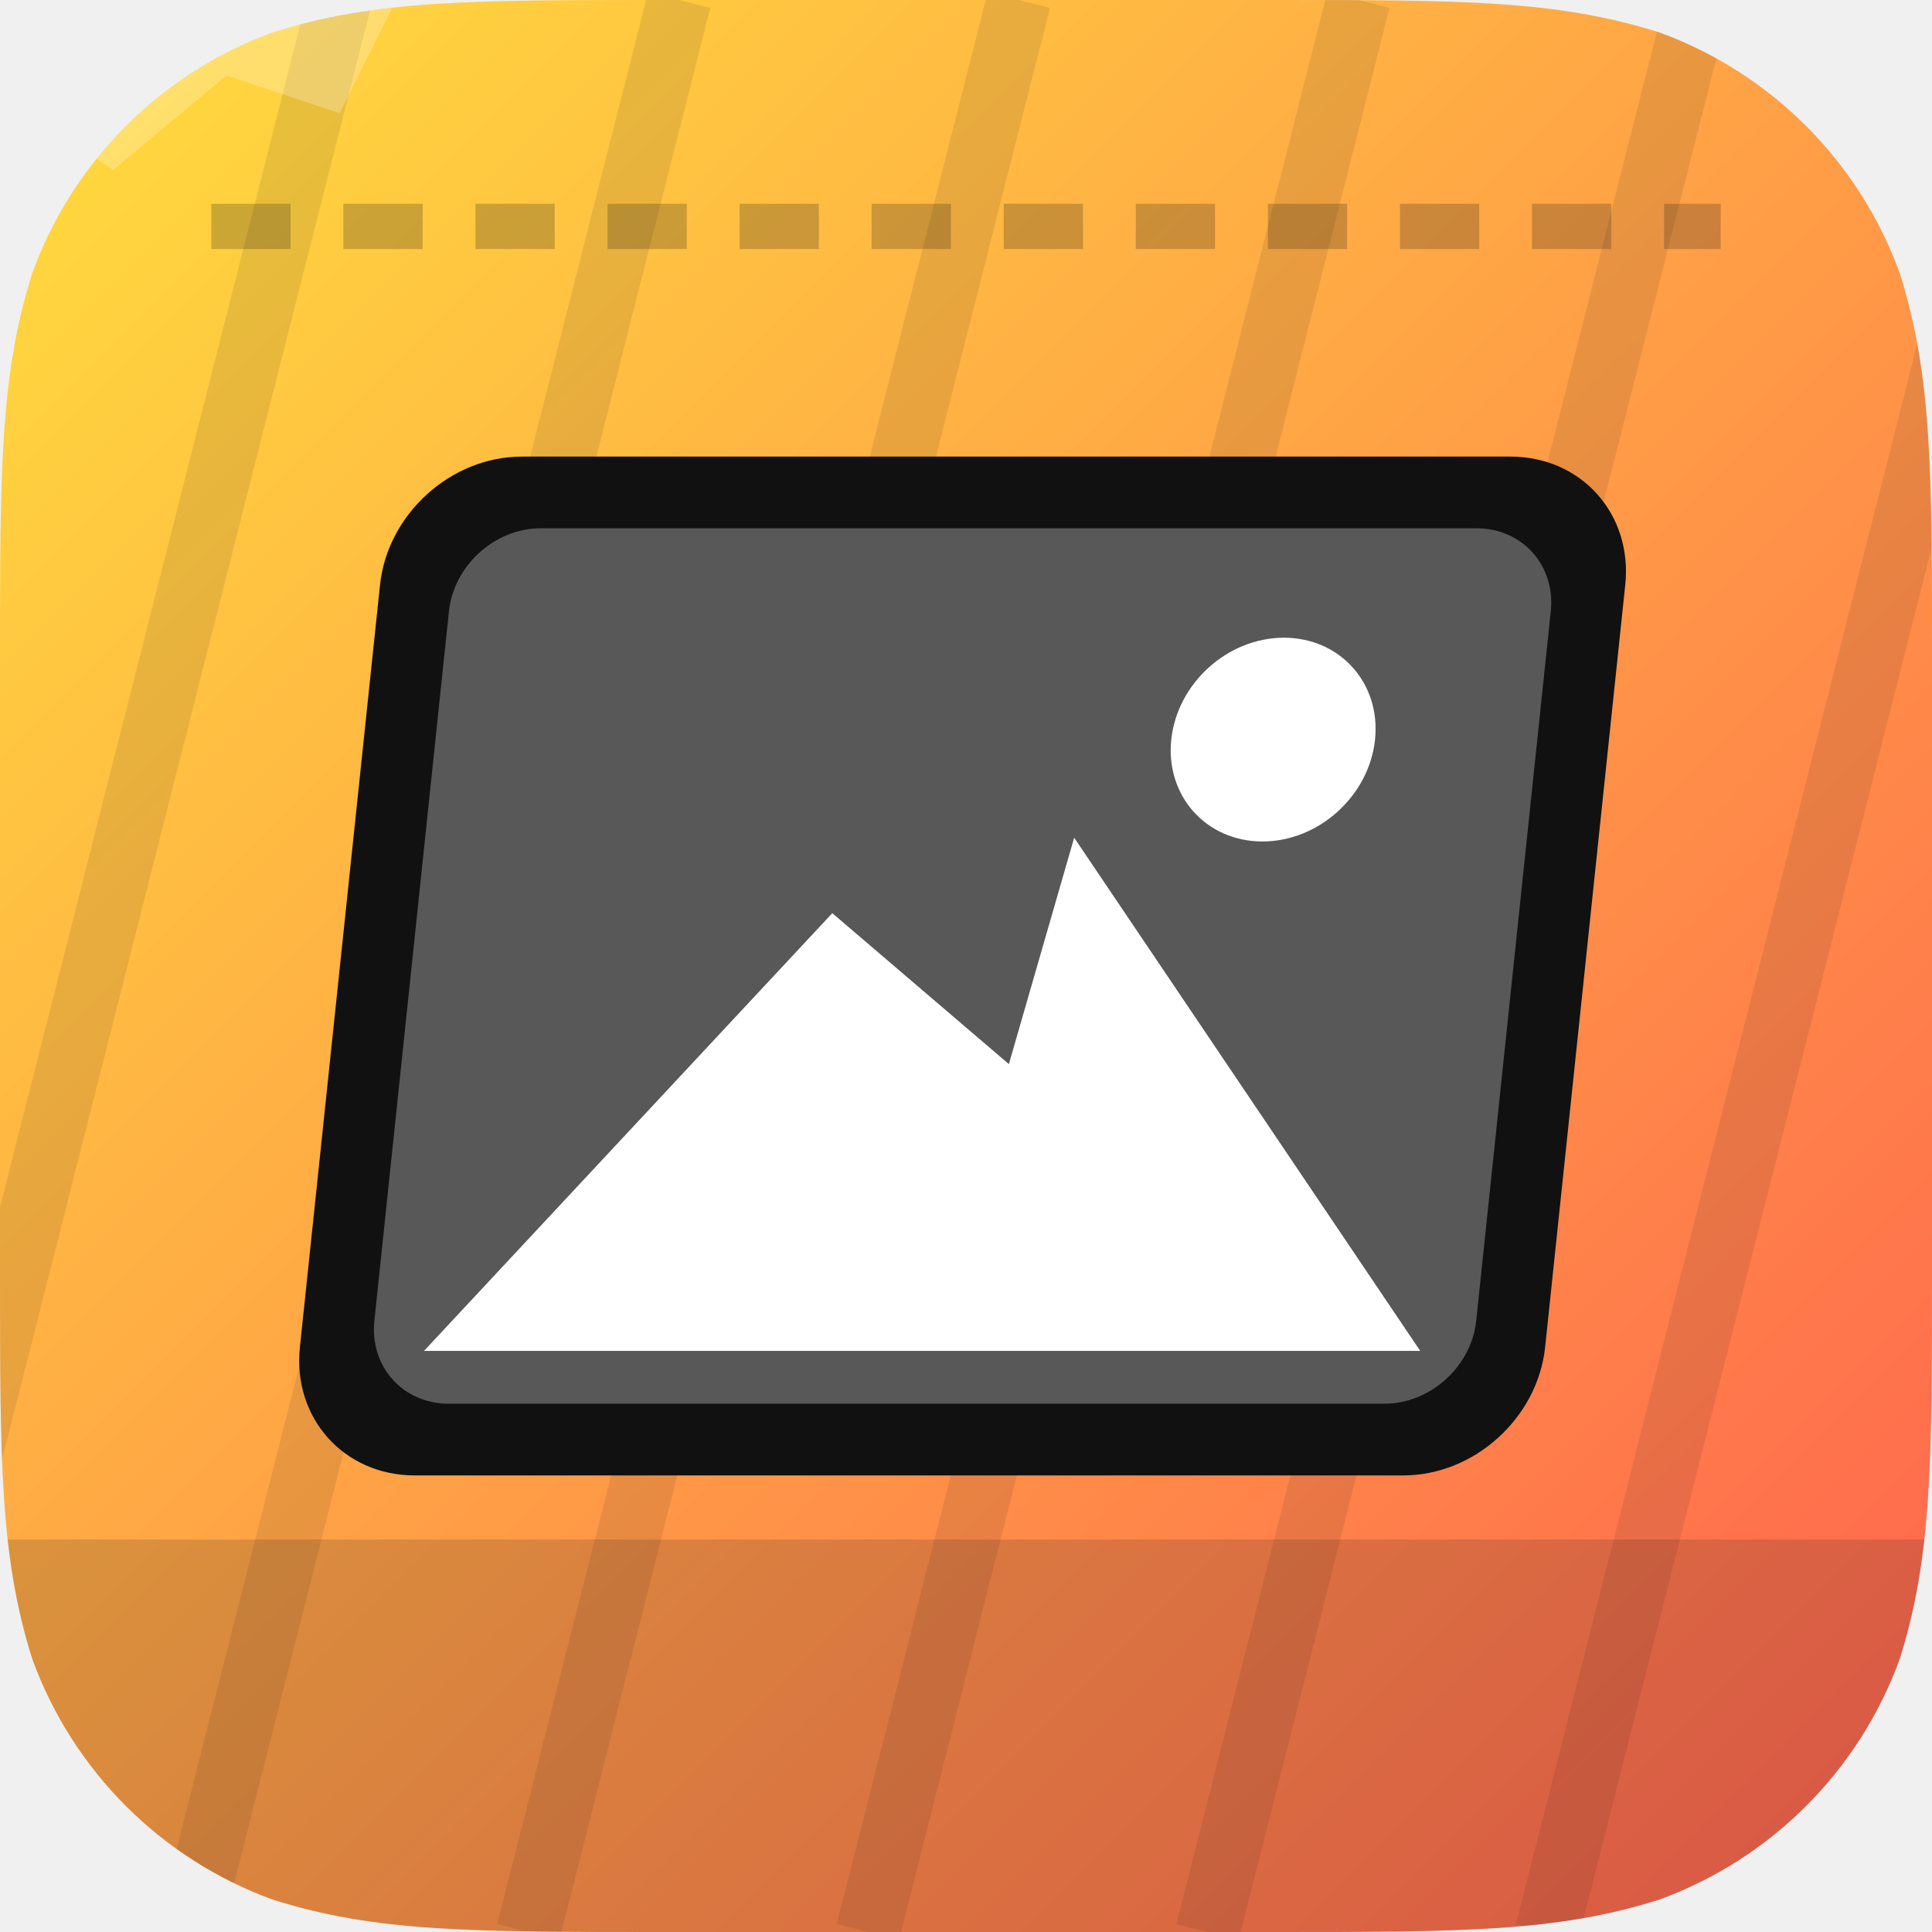
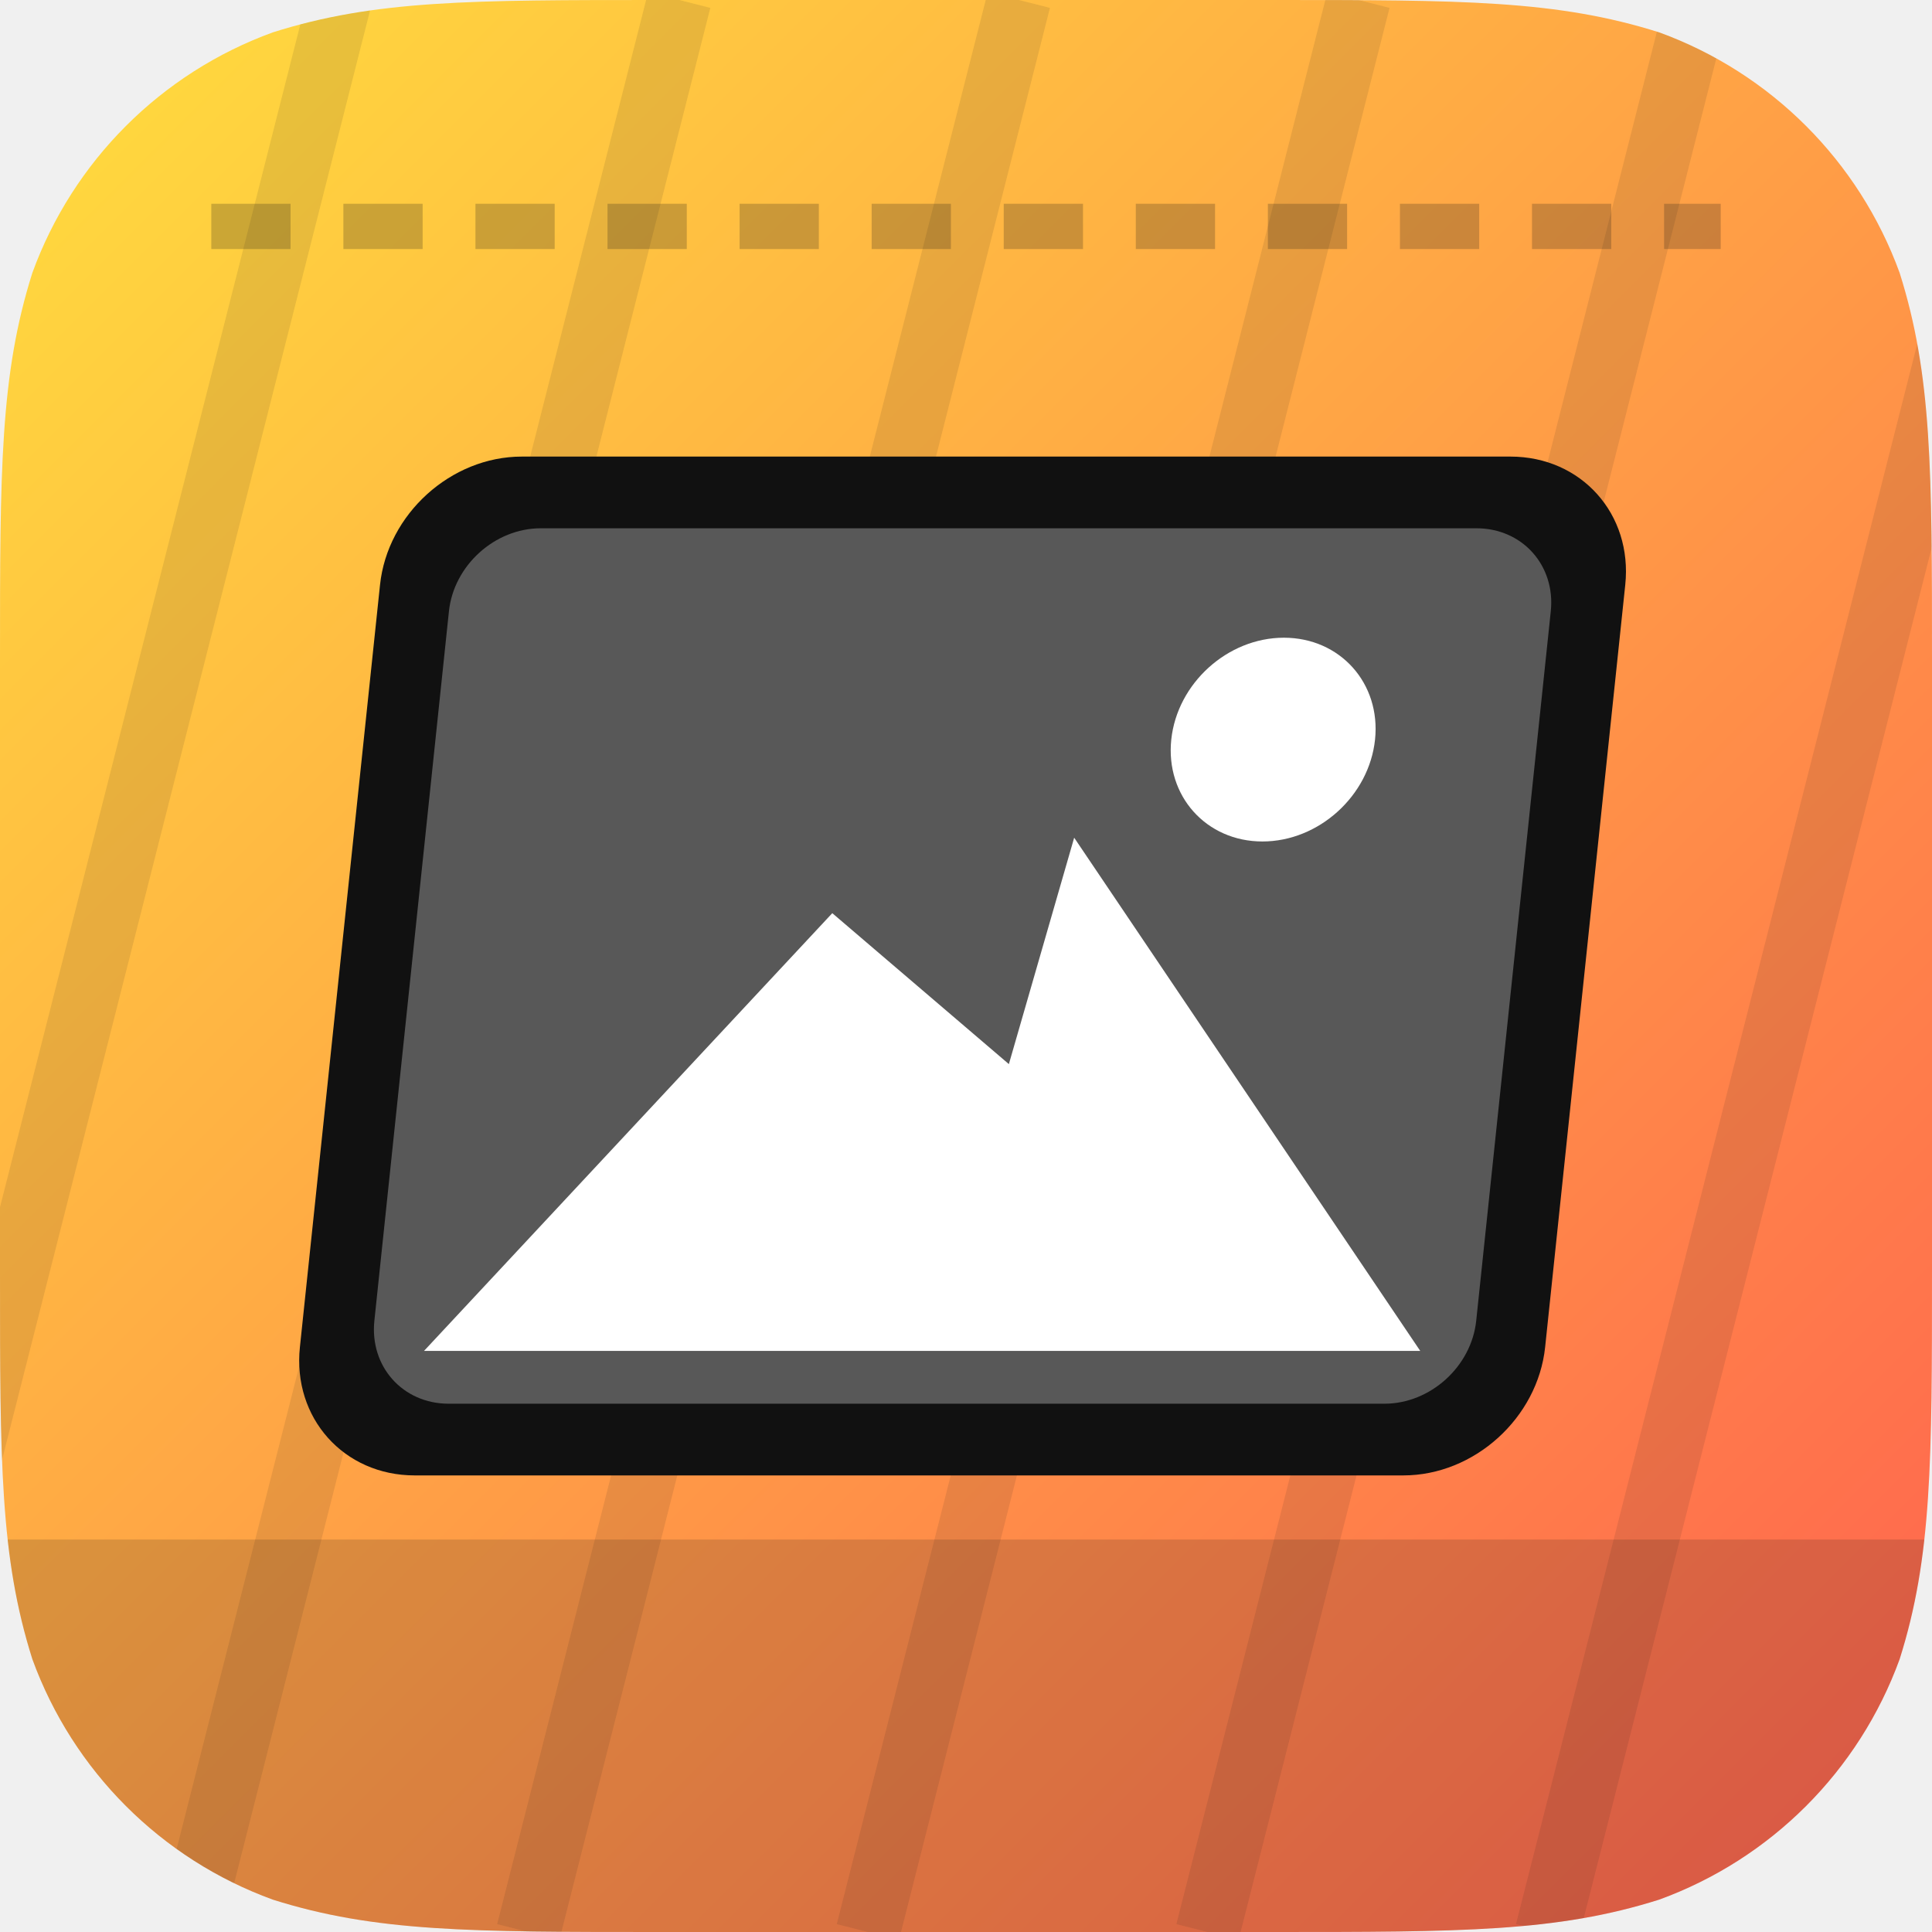
<svg xmlns="http://www.w3.org/2000/svg" viewBox="0 0 1024 1024" width="1024" height="1024" role="img" aria-label="Brutalist Stencil Media">
  <defs>
    <clipPath id="sq">
      <path d="M 350.06 0 L 673.94 0 C 774.74 0 825.13 0 879.39 17.15 L 879.39 17.15 C 938.62 38.71 985.29 85.38 1006.85 144.61 C 1024 198.87 1024 249.26 1024 350.06 L 1024 673.94 C 1024 774.74 1024 825.13 1006.85 879.39 L 1006.85 879.39 C 985.29 938.62 938.62 985.29 879.39 1006.85 C 825.13 1024 774.74 1024 673.94 1024 L 350.06 1024 C 249.26 1024 198.87 1024 144.61 1006.85 L 144.61 1006.85 C 85.38 985.29 38.71 938.62 17.15 879.39 C 0 825.13 0 774.74 0 673.94 L 0 350.06 C 0 249.26 0 198.87 17.15 144.61 L 17.15 144.61 C 38.71 85.38 85.38 38.71 144.61 17.15 C 198.87 0 249.26 0 350.06 0 Z" />
    </clipPath>
    <linearGradient id="bgbrutaliststencilmedia" x1="0" y1="0" x2="1" y2="1">
      <stop offset="0" stop-color="#ffdf3d" />
      <stop offset="1" stop-color="#ff5f4f" />
    </linearGradient>
  </defs>
  <g clip-path="url(#sq)">
    <rect width="1024" height="1024" fill="url(#bgbrutaliststencilmedia)" />
    <path d="M0 816 H1024 V1024 H0 Z" fill="#111" opacity=".16" />
    <path d="M180 0 L-80 1024" stroke="#111" stroke-width="34" opacity=".10" />
    <path d="M360 0 L100 1024" stroke="#111" stroke-width="34" opacity=".10" />
    <path d="M540 0 L280 1024" stroke="#111" stroke-width="34" opacity=".10" />
    <path d="M720 0 L460 1024" stroke="#111" stroke-width="34" opacity=".10" />
    <path d="M900 0 L640 1024" stroke="#111" stroke-width="34" opacity=".10" />
    <path d="M1080 0 L820 1024" stroke="#111" stroke-width="34" opacity=".10" />
    <path d="M1260 0 L1000 1024" stroke="#111" stroke-width="34" opacity=".10" />
    <g transform="skewX(-6) translate(52 0)">
      <rect x="182" y="242" width="660" height="540" rx="68" fill="#111111" />
      <rect x="220" y="280" width="584" height="464" rx="44" fill="#ffffff" opacity=".30" />
      <circle cx="664" cy="392" r="54" fill="#ffffff" />
      <path d="M 248 716 L 440 484 L 542 564 L 564 444 L 776 716 Z" fill="#ffffff" />
    </g>
    <path d="M112 120 H912" stroke="#111" stroke-width="24" opacity=".22" stroke-dasharray="42 28" />
-     <path d="M 0 0 L 210 0 L 180 60 L 120 40 L 60 90 L 0 50 Z" fill="#ffffff" opacity=".24" />
  </g>
</svg>
